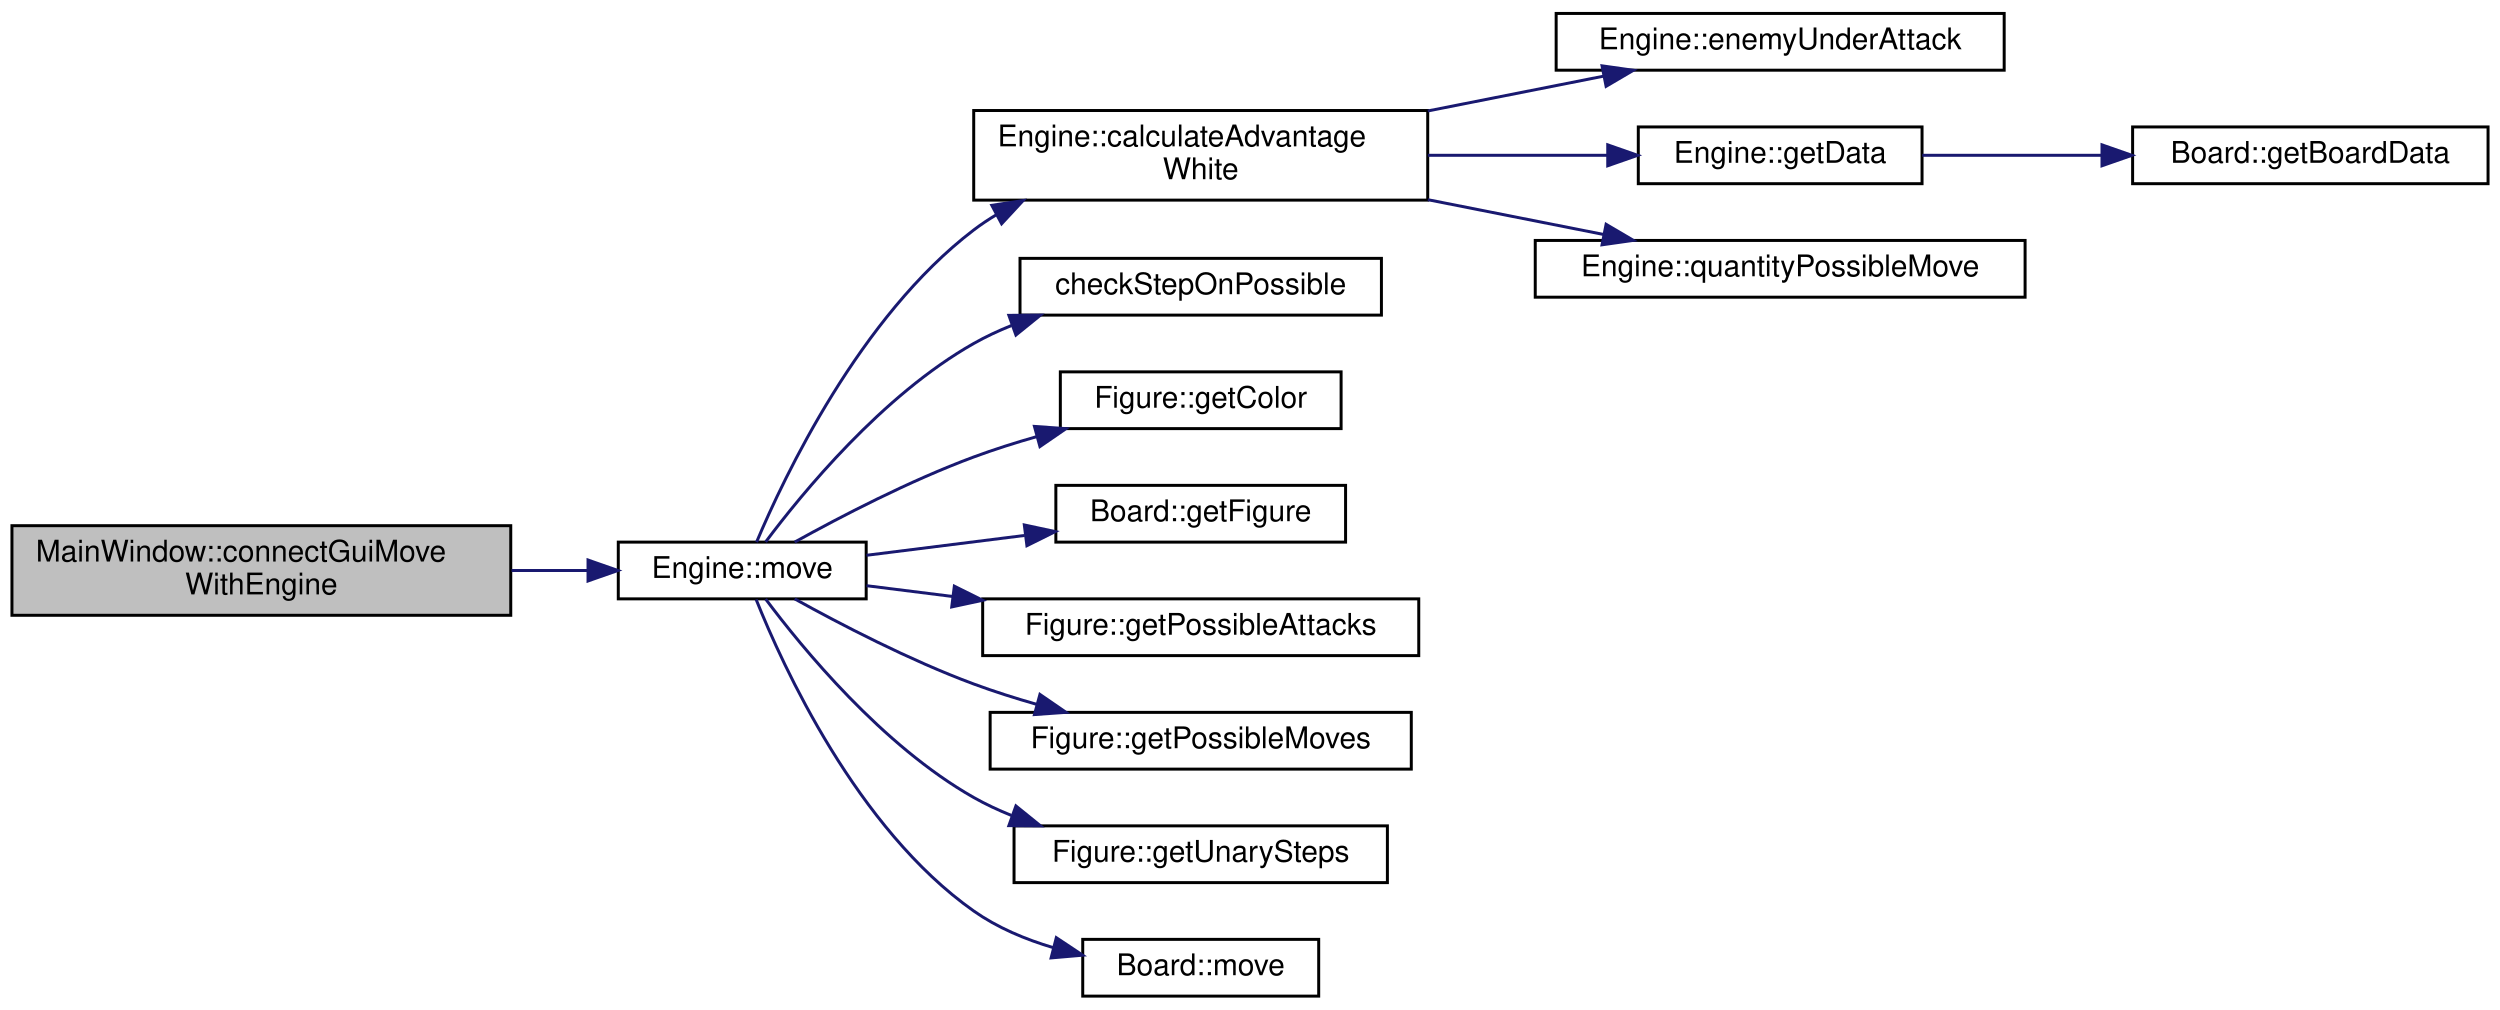
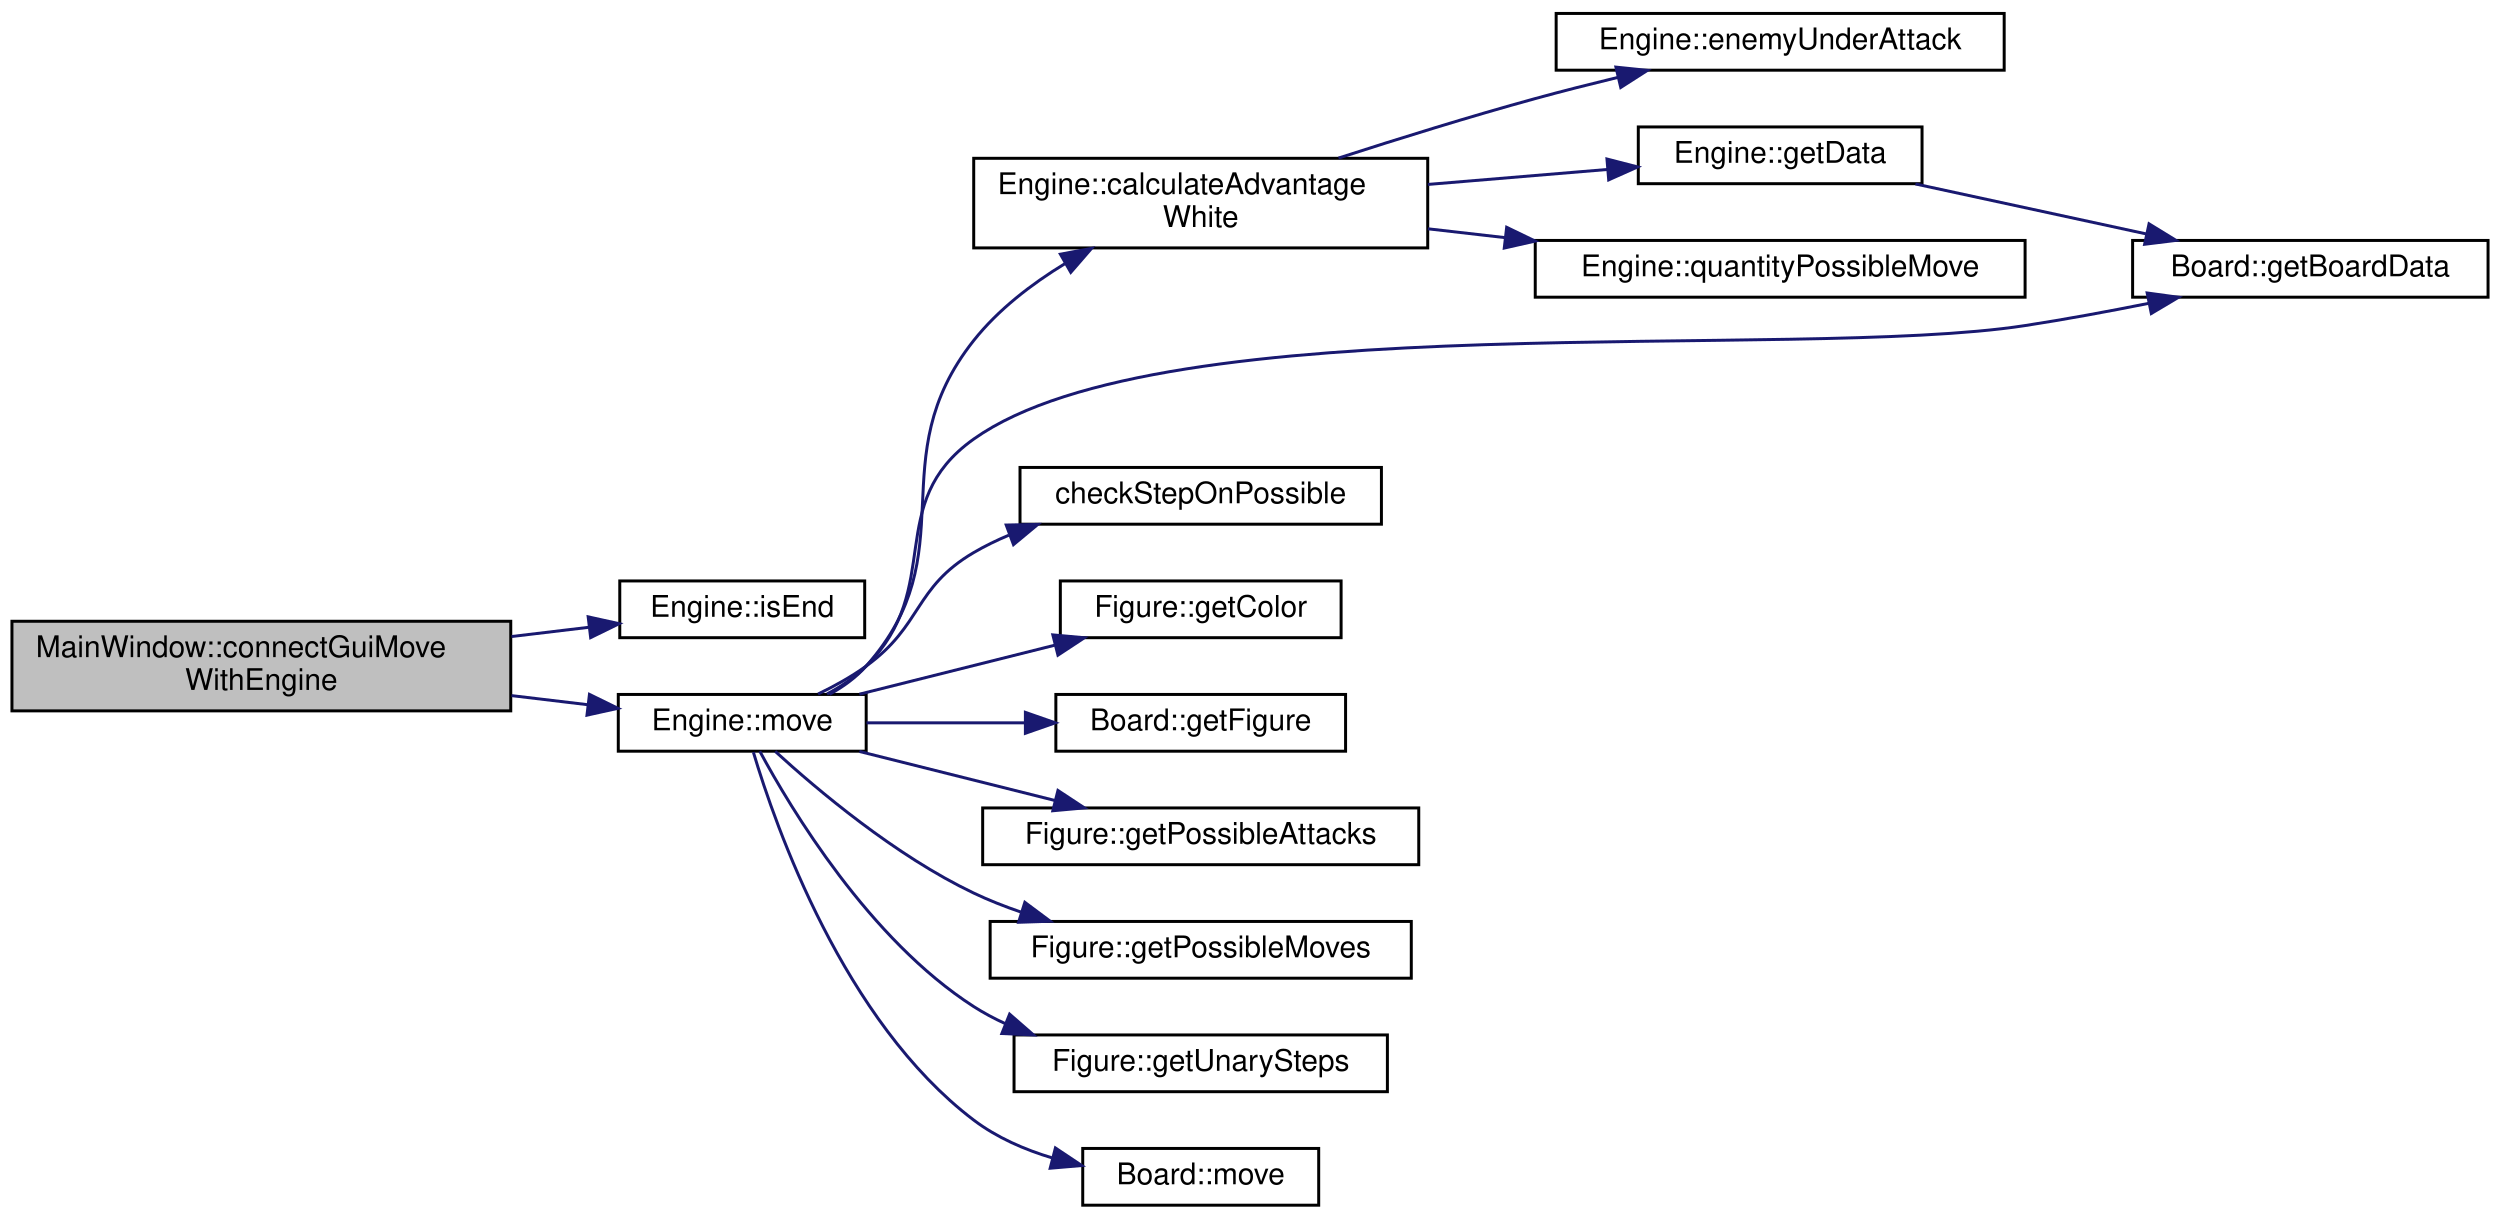
- <svg xmlns="http://www.w3.org/2000/svg" xmlns:xlink="http://www.w3.org/1999/xlink" width="837pt" height="338pt" viewBox="0.00 0.00 837.00 338.00">
-   <g id="graph0" class="graph" transform="scale(1 1) rotate(0) translate(4 334)">
+ <svg xmlns="http://www.w3.org/2000/svg" xmlns:xlink="http://www.w3.org/1999/xlink" width="837pt" height="408pt" viewBox="0.00 0.00 837.00 408.00">
+   <g id="graph0" class="graph" transform="scale(1 1) rotate(0) translate(4 404)">
    <g id="node1" class="node">
      <g id="a_node1">
        <a xlink:title=" ">
-           <polygon fill="#bfbfbf" stroke="black" points="0,-128 0,-158 167,-158 167,-128 0,-128" />
-           <text text-anchor="start" x="8" y="-146" font-family="Helvetica,sans-Serif" font-size="10.00">MainWindow::connectGuiMove</text>
-           <text text-anchor="middle" x="83.5" y="-135" font-family="Helvetica,sans-Serif" font-size="10.00">WithEngine</text>
+           <polygon fill="#bfbfbf" stroke="black" points="0,-166 0,-196 167,-196 167,-166 0,-166" />
+           <text text-anchor="start" x="8" y="-184" font-family="Helvetica,sans-Serif" font-size="10.00">MainWindow::connectGuiMove</text>
+           <text text-anchor="middle" x="83.5" y="-173" font-family="Helvetica,sans-Serif" font-size="10.00">WithEngine</text>
        </a>
      </g>
    </g>
    <g id="node2" class="node">
      <g id="a_node2">
-         <a xlink:href="classEngine.html#a66f2b590d92c6e0fa99741f02a8a9a3f" target="_top" xlink:title="Проверяет возможность хода и перемещает фигуру.">
-           <polygon fill="none" stroke="black" points="203,-133.5 203,-152.5 286,-152.5 286,-133.5 203,-133.5" />
-           <text text-anchor="middle" x="244.5" y="-140.5" font-family="Helvetica,sans-Serif" font-size="10.00">Engine::move</text>
+         <a xlink:href="classEngine.html#acb6729165e26058f5dc442428f11b6be" target="_top" xlink:title=" ">
+           <polygon fill="none" stroke="black" points="203.5,-190.5 203.5,-209.5 285.5,-209.5 285.5,-190.5 203.5,-190.5" />
+           <text text-anchor="middle" x="244.5" y="-197.5" font-family="Helvetica,sans-Serif" font-size="10.00">Engine::isEnd</text>
        </a>
      </g>
    </g>
    <g id="edge1" class="edge">
-       <path fill="none" stroke="midnightblue" d="M167.26,-143C175.96,-143 184.61,-143 192.79,-143" />
-       <polygon fill="midnightblue" stroke="midnightblue" points="192.87,-146.5 202.87,-143 192.87,-139.5 192.87,-146.5" />
+       <path fill="none" stroke="midnightblue" d="M167.26,-190.89C176.07,-191.94 184.82,-192.99 193.09,-193.98" />
+       <polygon fill="midnightblue" stroke="midnightblue" points="192.92,-197.48 203.27,-195.19 193.75,-190.53 192.92,-197.48" />
    </g>
    <g id="node3" class="node">
      <g id="a_node3">
-         <a xlink:href="classEngine.html#a2b384a18565b9cdd85b52fed6d25ff0c" target="_top" xlink:title="Расчет преимущества игрока.">
-           <polygon fill="none" stroke="black" points="322,-267 322,-297 474,-297 474,-267 322,-267" />
-           <text text-anchor="start" x="330" y="-285" font-family="Helvetica,sans-Serif" font-size="10.00">Engine::calculateAdvantage</text>
-           <text text-anchor="middle" x="398" y="-274" font-family="Helvetica,sans-Serif" font-size="10.00">White</text>
+         <a xlink:href="classEngine.html#a66f2b590d92c6e0fa99741f02a8a9a3f" target="_top" xlink:title="Проверяет возможность хода и перемещает фигуру.">
+           <polygon fill="none" stroke="black" points="203,-152.5 203,-171.5 286,-171.5 286,-152.5 203,-152.5" />
+           <text text-anchor="middle" x="244.5" y="-159.5" font-family="Helvetica,sans-Serif" font-size="10.00">Engine::move</text>
        </a>
      </g>
    </g>
    <g id="edge2" class="edge">
-       <path fill="none" stroke="midnightblue" d="M249.3,-152.51C258.46,-174.25 283.88,-227.98 322,-257 324.43,-258.85 327.01,-260.57 329.69,-262.17" />
-       <polygon fill="midnightblue" stroke="midnightblue" points="328.06,-265.26 338.54,-266.85 331.34,-259.08 328.06,-265.26" />
+       <path fill="none" stroke="midnightblue" d="M167.26,-171.11C175.96,-170.07 184.61,-169.04 192.79,-168.06" />
+       <polygon fill="midnightblue" stroke="midnightblue" points="193.35,-171.52 202.87,-166.86 192.52,-164.57 193.35,-171.52" />
    </g>
-     <g id="node8" class="node">
-       <g id="a_node8">
+     <g id="node4" class="node">
+       <g id="a_node4">
+         <a xlink:href="classEngine.html#a2b384a18565b9cdd85b52fed6d25ff0c" target="_top" xlink:title="Расчет преимущества игрока.">
+           <polygon fill="none" stroke="black" points="322,-321 322,-351 474,-351 474,-321 322,-321" />
+           <text text-anchor="start" x="330" y="-339" font-family="Helvetica,sans-Serif" font-size="10.00">Engine::calculateAdvantage</text>
+           <text text-anchor="middle" x="398" y="-328" font-family="Helvetica,sans-Serif" font-size="10.00">White</text>
+         </a>
+       </g>
+     </g>
+     <g id="edge3" class="edge">
+       <path fill="none" stroke="midnightblue" d="M273.69,-171.53C278.26,-174.04 282.6,-177.17 286,-181 319.85,-219.17 290.33,-250 322,-290 330.16,-300.3 341.3,-308.87 352.5,-315.71" />
+       <polygon fill="midnightblue" stroke="midnightblue" points="351.02,-318.9 361.44,-320.83 354.5,-312.82 351.02,-318.9" />
+     </g>
+     <g id="node7" class="node">
+       <g id="a_node7">
+         <a xlink:href="classBoard.html#ab906dade3854d38f6354861a715fccac" target="_top" xlink:title="getBoo Возвращает доску.">
+           <polygon fill="none" stroke="black" points="710,-304.5 710,-323.5 829,-323.5 829,-304.5 710,-304.5" />
+           <text text-anchor="middle" x="769.5" y="-311.5" font-family="Helvetica,sans-Serif" font-size="10.00">Board::getBoardData</text>
+         </a>
+       </g>
+     </g>
+     <g id="edge9" class="edge">
+       <path fill="none" stroke="midnightblue" d="M272.89,-171.66C277.65,-174.18 282.26,-177.27 286,-181 312.48,-207.38 291.54,-235.34 322,-257 386.13,-302.58 596.24,-283.01 674,-295 687.44,-297.07 701.88,-299.74 715.32,-302.43" />
+       <polygon fill="midnightblue" stroke="midnightblue" points="714.87,-305.91 725.37,-304.47 716.26,-299.05 714.87,-305.91" />
+     </g>
+     <g id="node9" class="node">
+       <g id="a_node9">
        <a xlink:href="engine_8cpp.html#a0aedf9d17abf2bab41a04d5beb4f4988" target="_top" xlink:title=" ">
          <polygon fill="none" stroke="black" points="337.5,-228.5 337.5,-247.5 458.5,-247.5 458.5,-228.5 337.5,-228.5" />
          <text text-anchor="middle" x="398" y="-235.5" font-family="Helvetica,sans-Serif" font-size="10.00">checkStepOnPossible</text>
        </a>
      </g>
    </g>
-     <g id="edge7" class="edge">
-       <path fill="none" stroke="midnightblue" d="M252.34,-152.57C264.47,-168.8 291.37,-201.66 322,-219 325.99,-221.26 330.24,-223.25 334.63,-225.01" />
-       <polygon fill="midnightblue" stroke="midnightblue" points="333.77,-228.42 344.37,-228.5 336.13,-221.83 333.77,-228.42" />
+     <g id="edge8" class="edge">
+       <path fill="none" stroke="midnightblue" d="M269.89,-171.64C275.41,-174.3 281.09,-177.45 286,-181 304.86,-194.62 301.93,-207.23 322,-219 325.72,-221.18 329.68,-223.11 333.76,-224.82" />
+       <polygon fill="midnightblue" stroke="midnightblue" points="332.88,-228.22 343.47,-228.43 335.32,-221.66 332.88,-228.22" />
    </g>
-     <g id="node9" class="node">
-       <g id="a_node9">
+     <g id="node10" class="node">
+       <g id="a_node10">
        <a xlink:href="classFigure.html#af27c0f2d5fe69cb9eb17380d3ba91d6a" target="_top" xlink:title="Получение цвета фигуры.">
          <polygon fill="none" stroke="black" points="351,-190.5 351,-209.5 445,-209.5 445,-190.5 351,-190.5" />
          <text text-anchor="middle" x="398" y="-197.5" font-family="Helvetica,sans-Serif" font-size="10.00">Figure::getColor</text>
        </a>
      </g>
    </g>
-     <g id="edge8" class="edge">
-       <path fill="none" stroke="midnightblue" d="M262.06,-152.51C277.25,-160.93 300.58,-173.07 322,-181 328.75,-183.5 335.97,-185.79 343.16,-187.84" />
-       <polygon fill="midnightblue" stroke="midnightblue" points="342.33,-191.24 352.9,-190.49 344.17,-184.49 342.33,-191.24" />
+     <g id="edge10" class="edge">
+       <path fill="none" stroke="midnightblue" d="M283.73,-171.59C303.63,-176.58 328.16,-182.73 349.29,-188.03" />
+       <polygon fill="midnightblue" stroke="midnightblue" points="348.49,-191.44 359.05,-190.48 350.2,-184.65 348.49,-191.44" />
    </g>
-     <g id="node10" class="node">
-       <g id="a_node10">
+     <g id="node11" class="node">
+       <g id="a_node11">
        <a xlink:href="classBoard.html#a0bac43a8a2fc2aabc7e687eeedbe9f9e" target="_top" xlink:title="Возвращает фигуру, которая находится в ячейке поля с координатами coords.">
          <polygon fill="none" stroke="black" points="349.5,-152.5 349.5,-171.5 446.5,-171.5 446.5,-152.5 349.5,-152.5" />
          <text text-anchor="middle" x="398" y="-159.5" font-family="Helvetica,sans-Serif" font-size="10.00">Board::getFigure</text>
        </a>
      </g>
    </g>
-     <g id="edge9" class="edge">
-       <path fill="none" stroke="midnightblue" d="M286.1,-148.09C302.36,-150.13 321.41,-152.52 339.08,-154.74" />
-       <polygon fill="midnightblue" stroke="midnightblue" points="338.94,-158.25 349.3,-156.02 339.81,-151.3 338.94,-158.25" />
+     <g id="edge11" class="edge">
+       <path fill="none" stroke="midnightblue" d="M286.1,-162C302.36,-162 321.41,-162 339.08,-162" />
+       <polygon fill="midnightblue" stroke="midnightblue" points="339.3,-165.5 349.3,-162 339.3,-158.5 339.3,-165.5" />
    </g>
-     <g id="node11" class="node">
-       <g id="a_node11">
+     <g id="node12" class="node">
+       <g id="a_node12">
        <a xlink:href="classFigure.html#a12d36f015da3026f980f87a93210885a" target="_top" xlink:title="Получение возможных ходов атаки.">
          <polygon fill="none" stroke="black" points="325,-114.5 325,-133.5 471,-133.5 471,-114.5 325,-114.5" />
          <text text-anchor="middle" x="398" y="-121.5" font-family="Helvetica,sans-Serif" font-size="10.00">Figure::getPossibleAttacks</text>
        </a>
      </g>
    </g>
-     <g id="edge10" class="edge">
-       <path fill="none" stroke="midnightblue" d="M286.1,-137.91C295.11,-136.78 304.96,-135.54 314.97,-134.29" />
-       <polygon fill="midnightblue" stroke="midnightblue" points="315.51,-137.75 325,-133.03 314.64,-130.8 315.51,-137.75" />
+     <g id="edge12" class="edge">
+       <path fill="none" stroke="midnightblue" d="M283.73,-152.41C303.63,-147.42 328.16,-141.27 349.29,-135.97" />
+       <polygon fill="midnightblue" stroke="midnightblue" points="350.2,-139.35 359.05,-133.52 348.49,-132.56 350.2,-139.35" />
    </g>
-     <g id="node12" class="node">
-       <g id="a_node12">
+     <g id="node13" class="node">
+       <g id="a_node13">
        <a xlink:href="classFigure.html#ac527b099db89b98b705eb74bed96c147" target="_top" xlink:title="Получение возможных ходов перемещения.">
          <polygon fill="none" stroke="black" points="327.5,-76.5 327.5,-95.5 468.5,-95.5 468.5,-76.5 327.5,-76.5" />
          <text text-anchor="middle" x="398" y="-83.5" font-family="Helvetica,sans-Serif" font-size="10.00">Figure::getPossibleMoves</text>
        </a>
      </g>
    </g>
-     <g id="edge11" class="edge">
-       <path fill="none" stroke="midnightblue" d="M262.06,-133.49C277.25,-125.07 300.58,-112.93 322,-105 328.75,-102.5 335.97,-100.21 343.16,-98.16" />
-       <polygon fill="midnightblue" stroke="midnightblue" points="344.17,-101.51 352.9,-95.51 342.33,-94.76 344.17,-101.51" />
+     <g id="edge13" class="edge">
+       <path fill="none" stroke="midnightblue" d="M255.53,-152.45C269.39,-139.77 295.68,-117.53 322,-105 327,-102.62 332.34,-100.51 337.78,-98.65" />
+       <polygon fill="midnightblue" stroke="midnightblue" points="339.12,-101.9 347.61,-95.57 337.02,-95.22 339.12,-101.9" />
    </g>
-     <g id="node13" class="node">
-       <g id="a_node13">
+     <g id="node14" class="node">
+       <g id="a_node14">
        <a xlink:href="classFigure.html#aad86c6d796ac96d30f2a310c107fdbac" target="_top" xlink:title="Получение элементарных ходов.">
          <polygon fill="none" stroke="black" points="335.5,-38.5 335.5,-57.5 460.5,-57.5 460.5,-38.5 335.5,-38.5" />
          <text text-anchor="middle" x="398" y="-45.5" font-family="Helvetica,sans-Serif" font-size="10.00">Figure::getUnarySteps</text>
        </a>
      </g>
    </g>
-     <g id="edge12" class="edge">
-       <path fill="none" stroke="midnightblue" d="M252.34,-133.43C264.47,-117.2 291.37,-84.34 322,-67 325.99,-64.74 330.24,-62.75 334.63,-60.99" />
-       <polygon fill="midnightblue" stroke="midnightblue" points="336.13,-64.17 344.37,-57.5 333.77,-57.58 336.13,-64.17" />
+     <g id="edge14" class="edge">
+       <path fill="none" stroke="midnightblue" d="M250.38,-152.48C260.78,-133.19 287.07,-89.41 322,-67 325.34,-64.86 328.9,-62.96 332.6,-61.27" />
+       <polygon fill="midnightblue" stroke="midnightblue" points="334.02,-64.47 342.01,-57.5 331.42,-57.97 334.02,-64.47" />
    </g>
-     <g id="node14" class="node">
-       <g id="a_node14">
+     <g id="node15" class="node">
+       <g id="a_node15">
        <a xlink:href="classBoard.html#a4ed8cf3fae283d3c88eb6b0dea9e9f0a" target="_top" xlink:title="Перемещает фигуру в board.">
          <polygon fill="none" stroke="black" points="358.5,-0.5 358.5,-19.5 437.5,-19.5 437.5,-0.5 358.5,-0.5" />
          <text text-anchor="middle" x="398" y="-7.5" font-family="Helvetica,sans-Serif" font-size="10.00">Board::move</text>
        </a>
      </g>
    </g>
-     <g id="edge13" class="edge">
-       <path fill="none" stroke="midnightblue" d="M249.15,-133.3C258.01,-111.14 282.84,-56.6 322,-29 329.9,-23.43 339.29,-19.49 348.71,-16.7" />
-       <polygon fill="midnightblue" stroke="midnightblue" points="349.65,-20.07 358.47,-14.2 347.91,-13.29 349.65,-20.07" />
-     </g>
-     <g id="node4" class="node">
-       <g id="a_node4">
-         <a xlink:href="classEngine.html#a93442cf58f7239df6e2b5303b7b90cda" target="_top" xlink:title=" ">
-           <polygon fill="none" stroke="black" points="517,-310.5 517,-329.5 667,-329.5 667,-310.5 517,-310.5" />
-           <text text-anchor="middle" x="592" y="-317.5" font-family="Helvetica,sans-Serif" font-size="10.00">Engine::enemyUnderAttack</text>
-         </a>
-       </g>
-     </g>
-     <g id="edge3" class="edge">
-       <path fill="none" stroke="midnightblue" d="M474.06,-296.86C493.58,-300.72 514.32,-304.82 532.82,-308.49" />
-       <polygon fill="midnightblue" stroke="midnightblue" points="532.36,-311.96 542.85,-310.47 533.72,-305.1 532.36,-311.96" />
+     <g id="edge15" class="edge">
+       <path fill="none" stroke="midnightblue" d="M248.22,-152.19C255.6,-127.43 278.48,-61.98 322,-29 329.71,-23.16 339.01,-19.1 348.4,-16.29" />
+       <polygon fill="midnightblue" stroke="midnightblue" points="349.35,-19.66 358.16,-13.78 347.6,-12.88 349.35,-19.66" />
    </g>
    <g id="node5" class="node">
      <g id="a_node5">
-         <a xlink:href="classEngine.html#af2c8028ccaf85425744ad55844765fac" target="_top" xlink:title="getData возвращает поле.">
-           <polygon fill="none" stroke="black" points="544.5,-272.5 544.5,-291.5 639.5,-291.5 639.5,-272.5 544.5,-272.5" />
-           <text text-anchor="middle" x="592" y="-279.5" font-family="Helvetica,sans-Serif" font-size="10.00">Engine::getData</text>
+         <a xlink:href="classEngine.html#a93442cf58f7239df6e2b5303b7b90cda" target="_top" xlink:title=" ">
+           <polygon fill="none" stroke="black" points="517,-380.5 517,-399.5 667,-399.5 667,-380.5 517,-380.5" />
+           <text text-anchor="middle" x="592" y="-387.5" font-family="Helvetica,sans-Serif" font-size="10.00">Engine::enemyUnderAttack</text>
        </a>
      </g>
    </g>
    <g id="edge4" class="edge">
-       <path fill="none" stroke="midnightblue" d="M474.06,-282C494.02,-282 515.26,-282 534.08,-282" />
-       <polygon fill="midnightblue" stroke="midnightblue" points="534.27,-285.5 544.27,-282 534.27,-278.5 534.27,-285.5" />
-     </g>
-     <g id="node7" class="node">
-       <g id="a_node7">
-         <a xlink:href="classEngine.html#a9154a3995005939adcc56d46d8bd78b0" target="_top" xlink:title=" ">
-           <polygon fill="none" stroke="black" points="510,-234.5 510,-253.5 674,-253.5 674,-234.5 510,-234.5" />
-           <text text-anchor="middle" x="592" y="-241.5" font-family="Helvetica,sans-Serif" font-size="10.00">Engine::quantityPossibleMove</text>
-         </a>
-       </g>
-     </g>
-     <g id="edge6" class="edge">
-       <path fill="none" stroke="midnightblue" d="M474.06,-267.14C493.58,-263.28 514.32,-259.18 532.82,-255.51" />
-       <polygon fill="midnightblue" stroke="midnightblue" points="533.72,-258.9 542.85,-253.53 532.36,-252.04 533.72,-258.9" />
+       <path fill="none" stroke="midnightblue" d="M444.14,-351.08C464.2,-357.56 488.18,-365.01 510,-371 518.9,-373.44 528.4,-375.85 537.65,-378.09" />
+       <polygon fill="midnightblue" stroke="midnightblue" points="537.01,-381.53 547.55,-380.44 538.63,-374.72 537.01,-381.53" />
    </g>
    <g id="node6" class="node">
      <g id="a_node6">
-         <a xlink:href="classBoard.html#ab906dade3854d38f6354861a715fccac" target="_top" xlink:title="getBoo Возвращает доску.">
-           <polygon fill="none" stroke="black" points="710,-272.5 710,-291.5 829,-291.5 829,-272.5 710,-272.5" />
-           <text text-anchor="middle" x="769.5" y="-279.5" font-family="Helvetica,sans-Serif" font-size="10.00">Board::getBoardData</text>
+         <a xlink:href="classEngine.html#af2c8028ccaf85425744ad55844765fac" target="_top" xlink:title="getData возвращает поле.">
+           <polygon fill="none" stroke="black" points="544.5,-342.5 544.5,-361.5 639.5,-361.5 639.5,-342.5 544.5,-342.5" />
+           <text text-anchor="middle" x="592" y="-349.5" font-family="Helvetica,sans-Serif" font-size="10.00">Engine::getData</text>
        </a>
      </g>
    </g>
    <g id="edge5" class="edge">
-       <path fill="none" stroke="midnightblue" d="M639.57,-282C657.99,-282 679.53,-282 699.68,-282" />
-       <polygon fill="midnightblue" stroke="midnightblue" points="699.75,-285.5 709.75,-282 699.75,-278.5 699.75,-285.5" />
+       <path fill="none" stroke="midnightblue" d="M474.06,-342.25C494.02,-343.92 515.26,-345.69 534.08,-347.26" />
+       <polygon fill="midnightblue" stroke="midnightblue" points="534.01,-350.76 544.27,-348.11 534.59,-343.79 534.01,-350.76" />
+     </g>
+     <g id="node8" class="node">
+       <g id="a_node8">
+         <a xlink:href="classEngine.html#a9154a3995005939adcc56d46d8bd78b0" target="_top" xlink:title=" ">
+           <polygon fill="none" stroke="black" points="510,-304.5 510,-323.5 674,-323.5 674,-304.5 510,-304.5" />
+           <text text-anchor="middle" x="592" y="-311.5" font-family="Helvetica,sans-Serif" font-size="10.00">Engine::quantityPossibleMove</text>
+         </a>
+       </g>
+     </g>
+     <g id="edge7" class="edge">
+       <path fill="none" stroke="midnightblue" d="M474.06,-327.4C482.52,-326.43 491.22,-325.43 499.86,-324.44" />
+       <polygon fill="midnightblue" stroke="midnightblue" points="500.43,-327.9 509.97,-323.29 499.63,-320.95 500.43,-327.9" />
+     </g>
+     <g id="edge6" class="edge">
+       <path fill="none" stroke="midnightblue" d="M637.29,-342.41C660.76,-337.33 689.78,-331.04 714.56,-325.68" />
+       <polygon fill="midnightblue" stroke="midnightblue" points="715.5,-329.06 724.53,-323.52 714.02,-322.22 715.5,-329.06" />
    </g>
  </g>
</svg>
